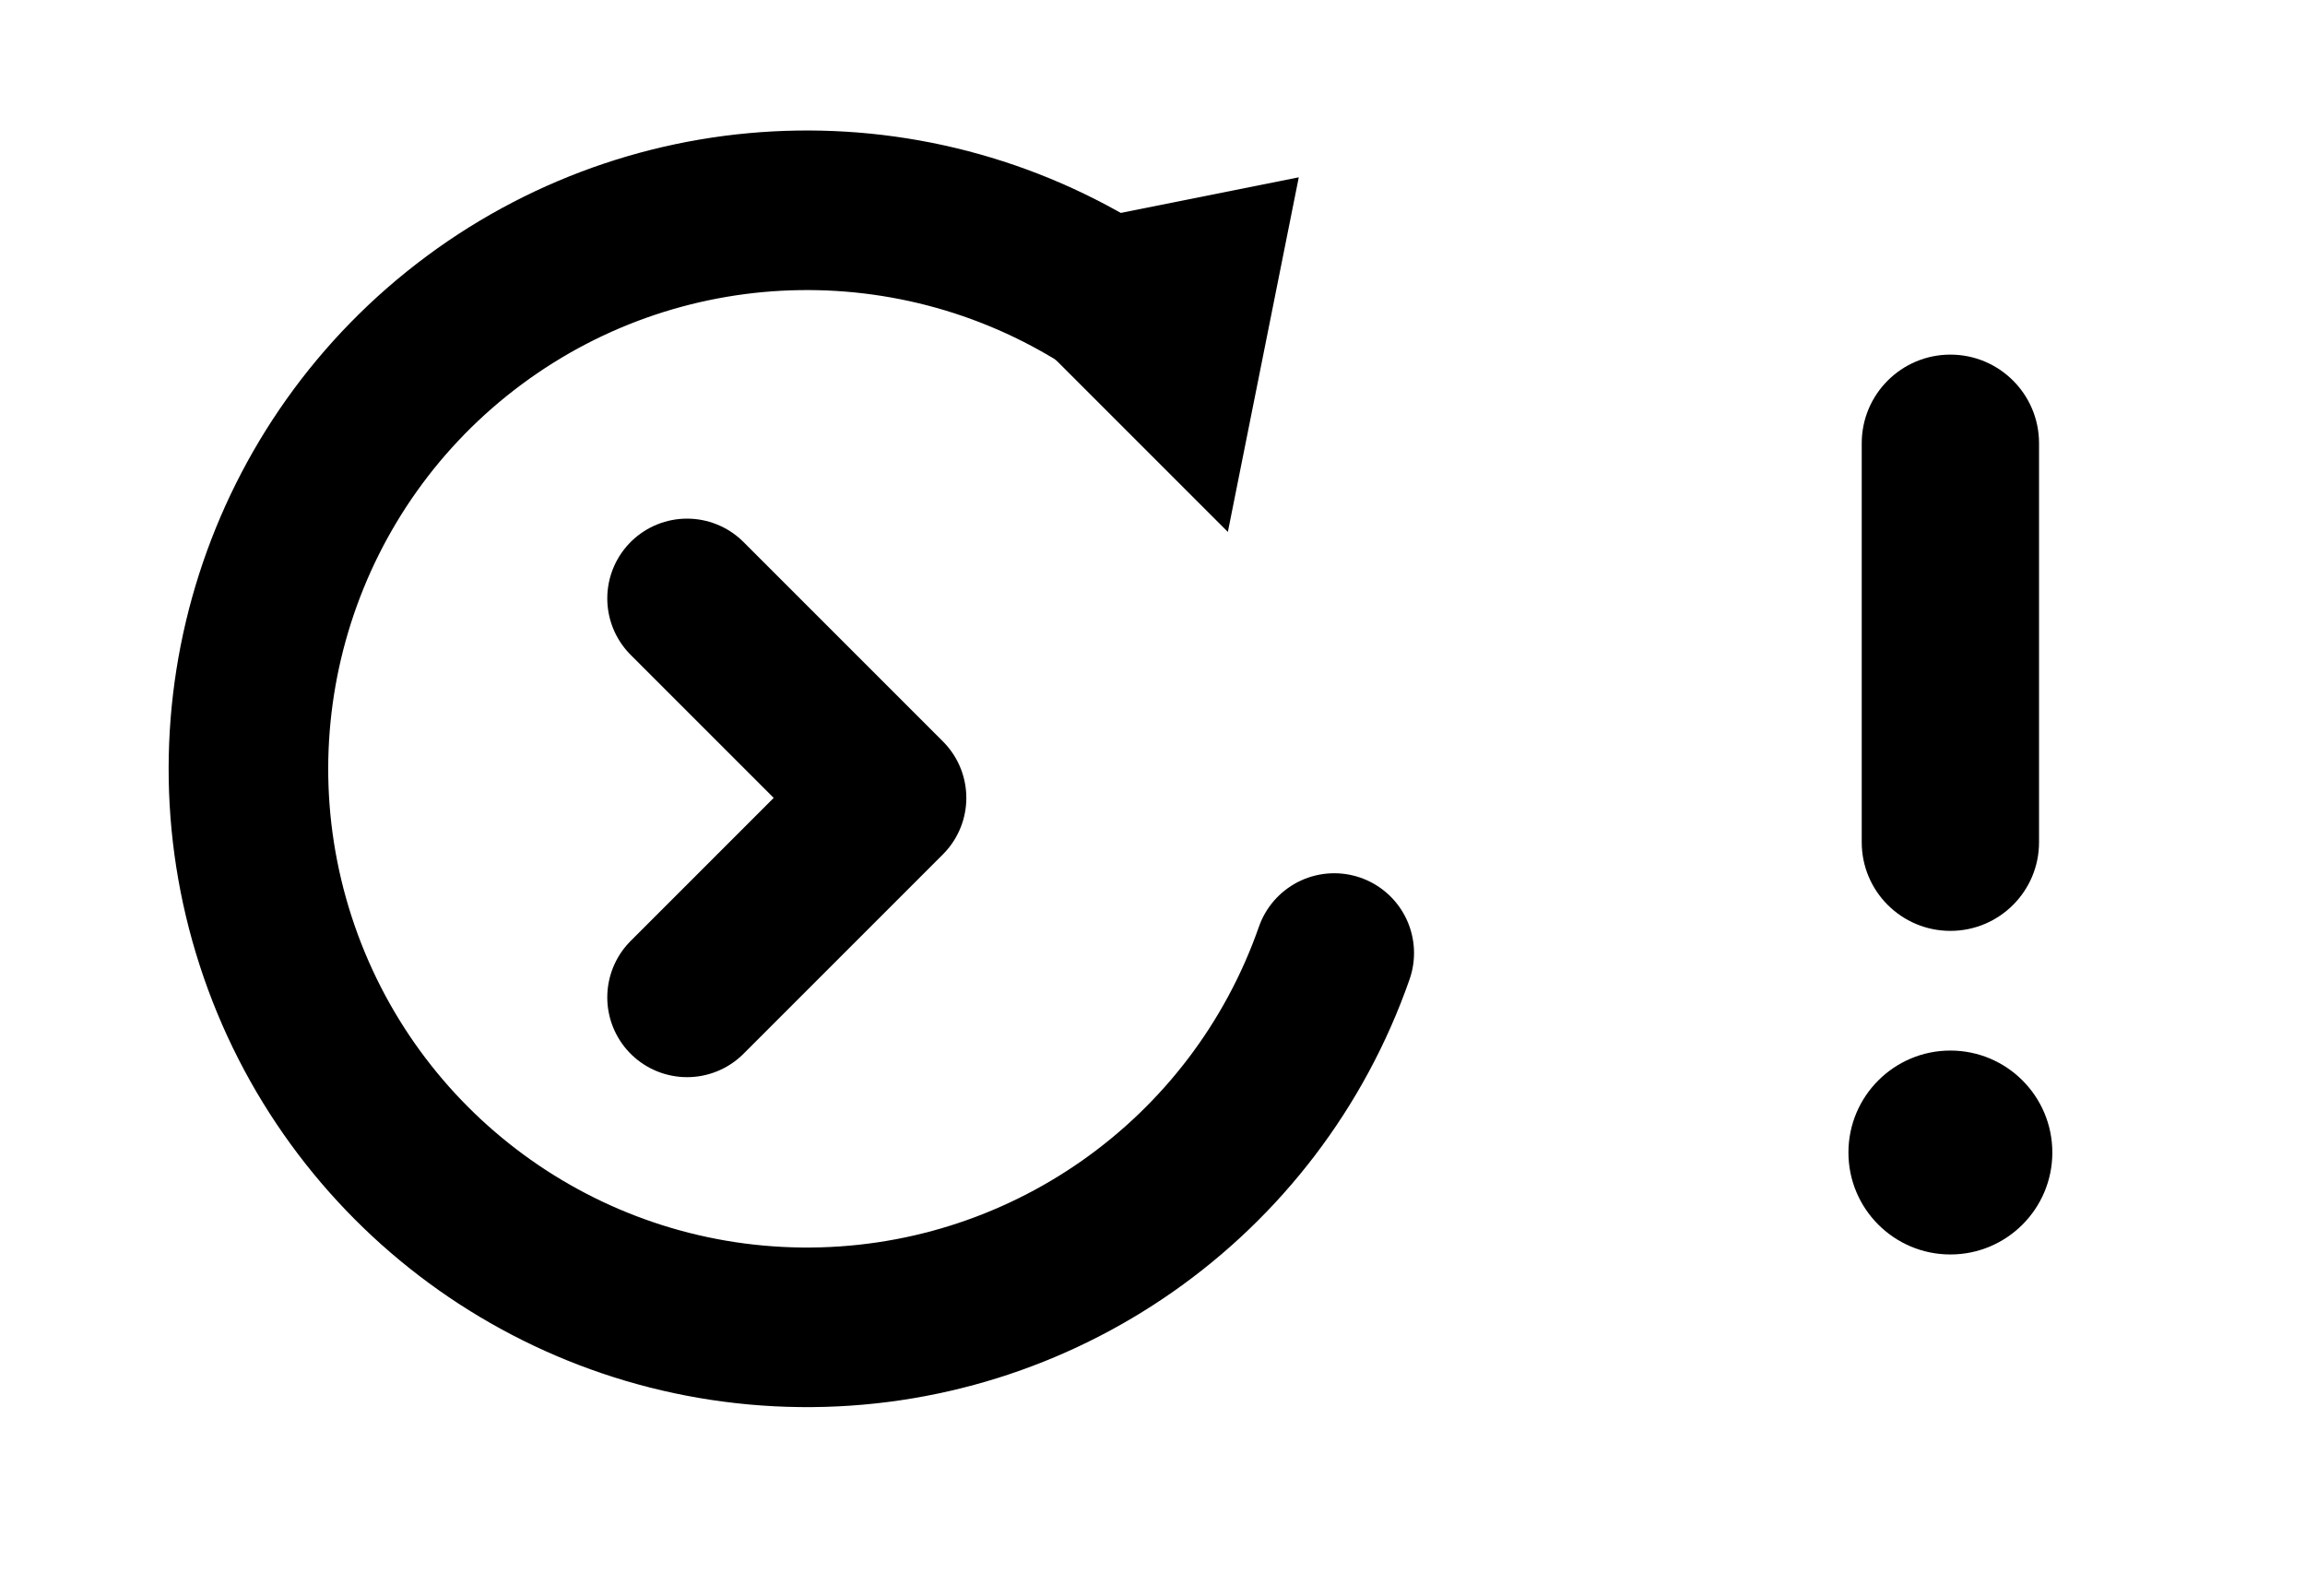
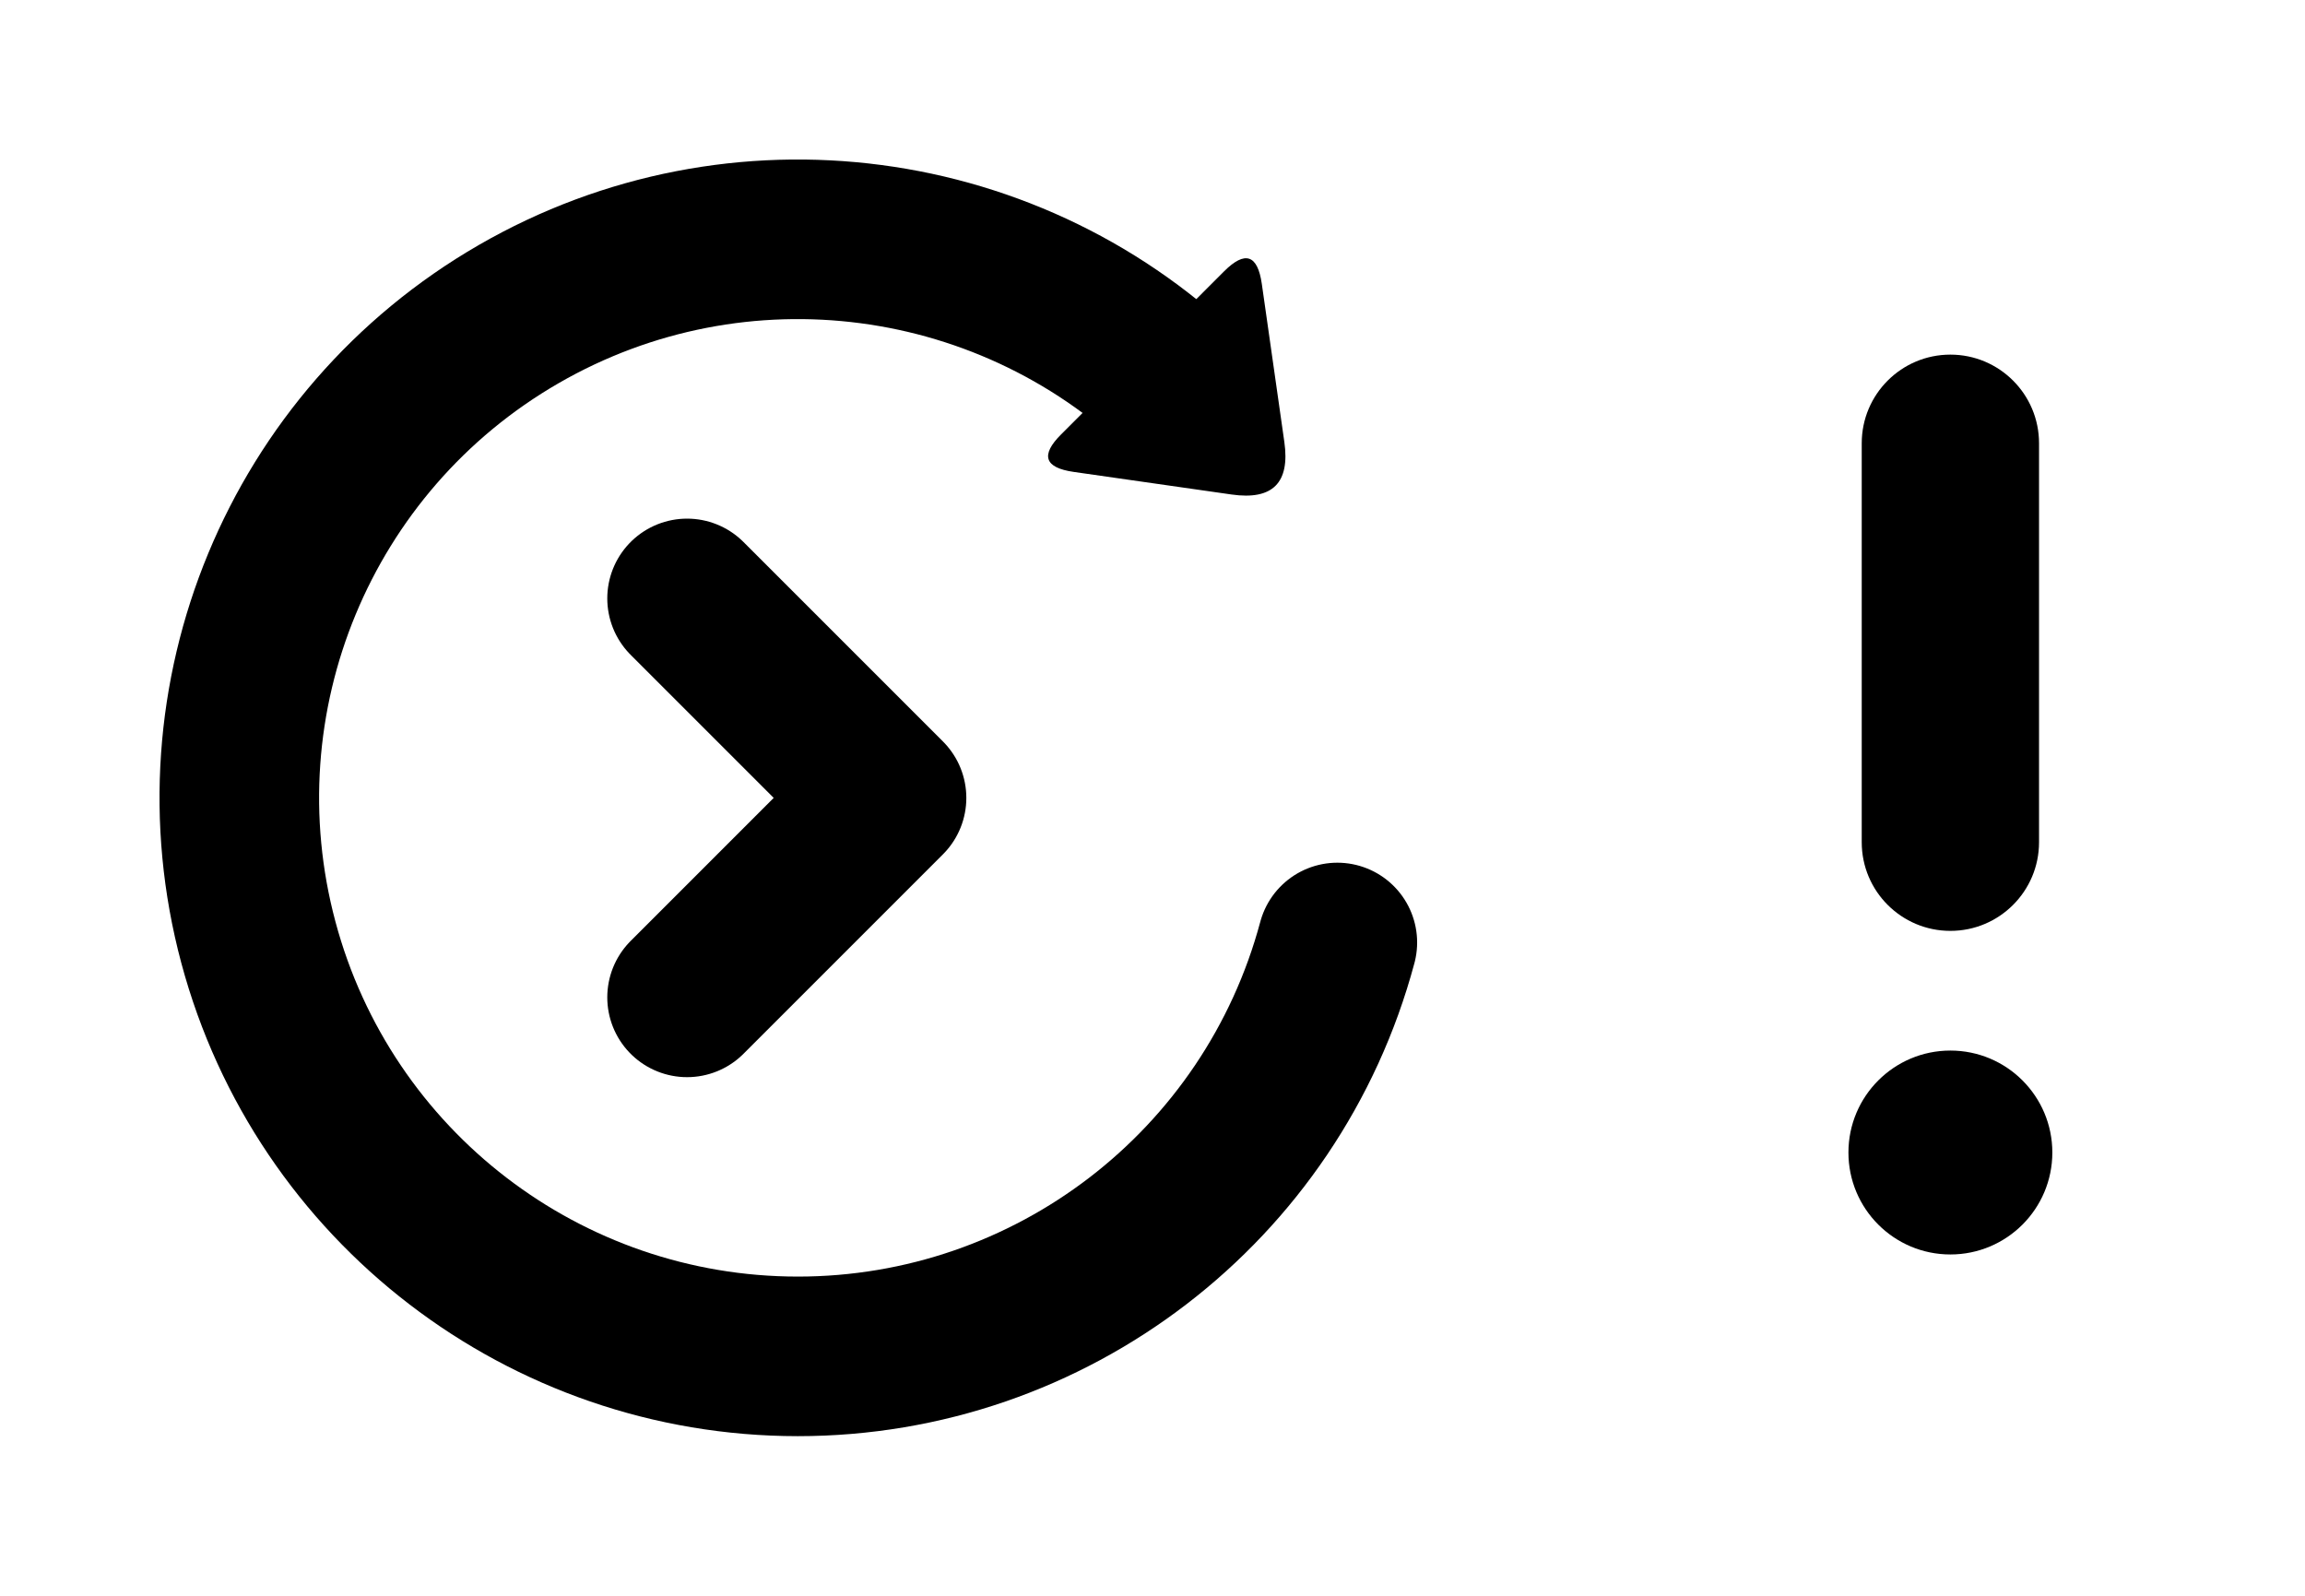
<svg xmlns="http://www.w3.org/2000/svg" viewBox="0 0 26 18">
  <g id="continuous-loop" fill="none" stroke="#000" stroke-width="1.8" stroke-linecap="round">
-     <path d="M12.7 3.5 A6.3 6.3 0 1 0 15.05 10.75" />
+     <path d="M13.455 4.545 A6.3 6.3 0 1 0 15.085 10.631" />
  </g>
  <g id="loop-arrow" fill="#000">
-     <path d="M10.65 2.8 L14.65 2 L13.85 6 Z" />
+     <path d="M12.111 5.323 Q11.616 5.252 11.970 4.899 L13.808 3.060 Q14.162 2.707 14.233 3.202 L14.487 4.984 Q14.586 5.677 13.893 5.578 Z" />
  </g>
  <g id="shell-prompt" fill="none" stroke="#000" stroke-width="1.8" stroke-linecap="round" stroke-linejoin="round">
    <path d="M7.75 6.75 L10 9 L7.75 11.25" />
  </g>
  <g id="failure-indicator" fill="#000">
    <rect x="21" y="4" width="2" height="6.5" rx="1" />
    <circle cx="22" cy="13" r="1.15" />
  </g>
</svg>
